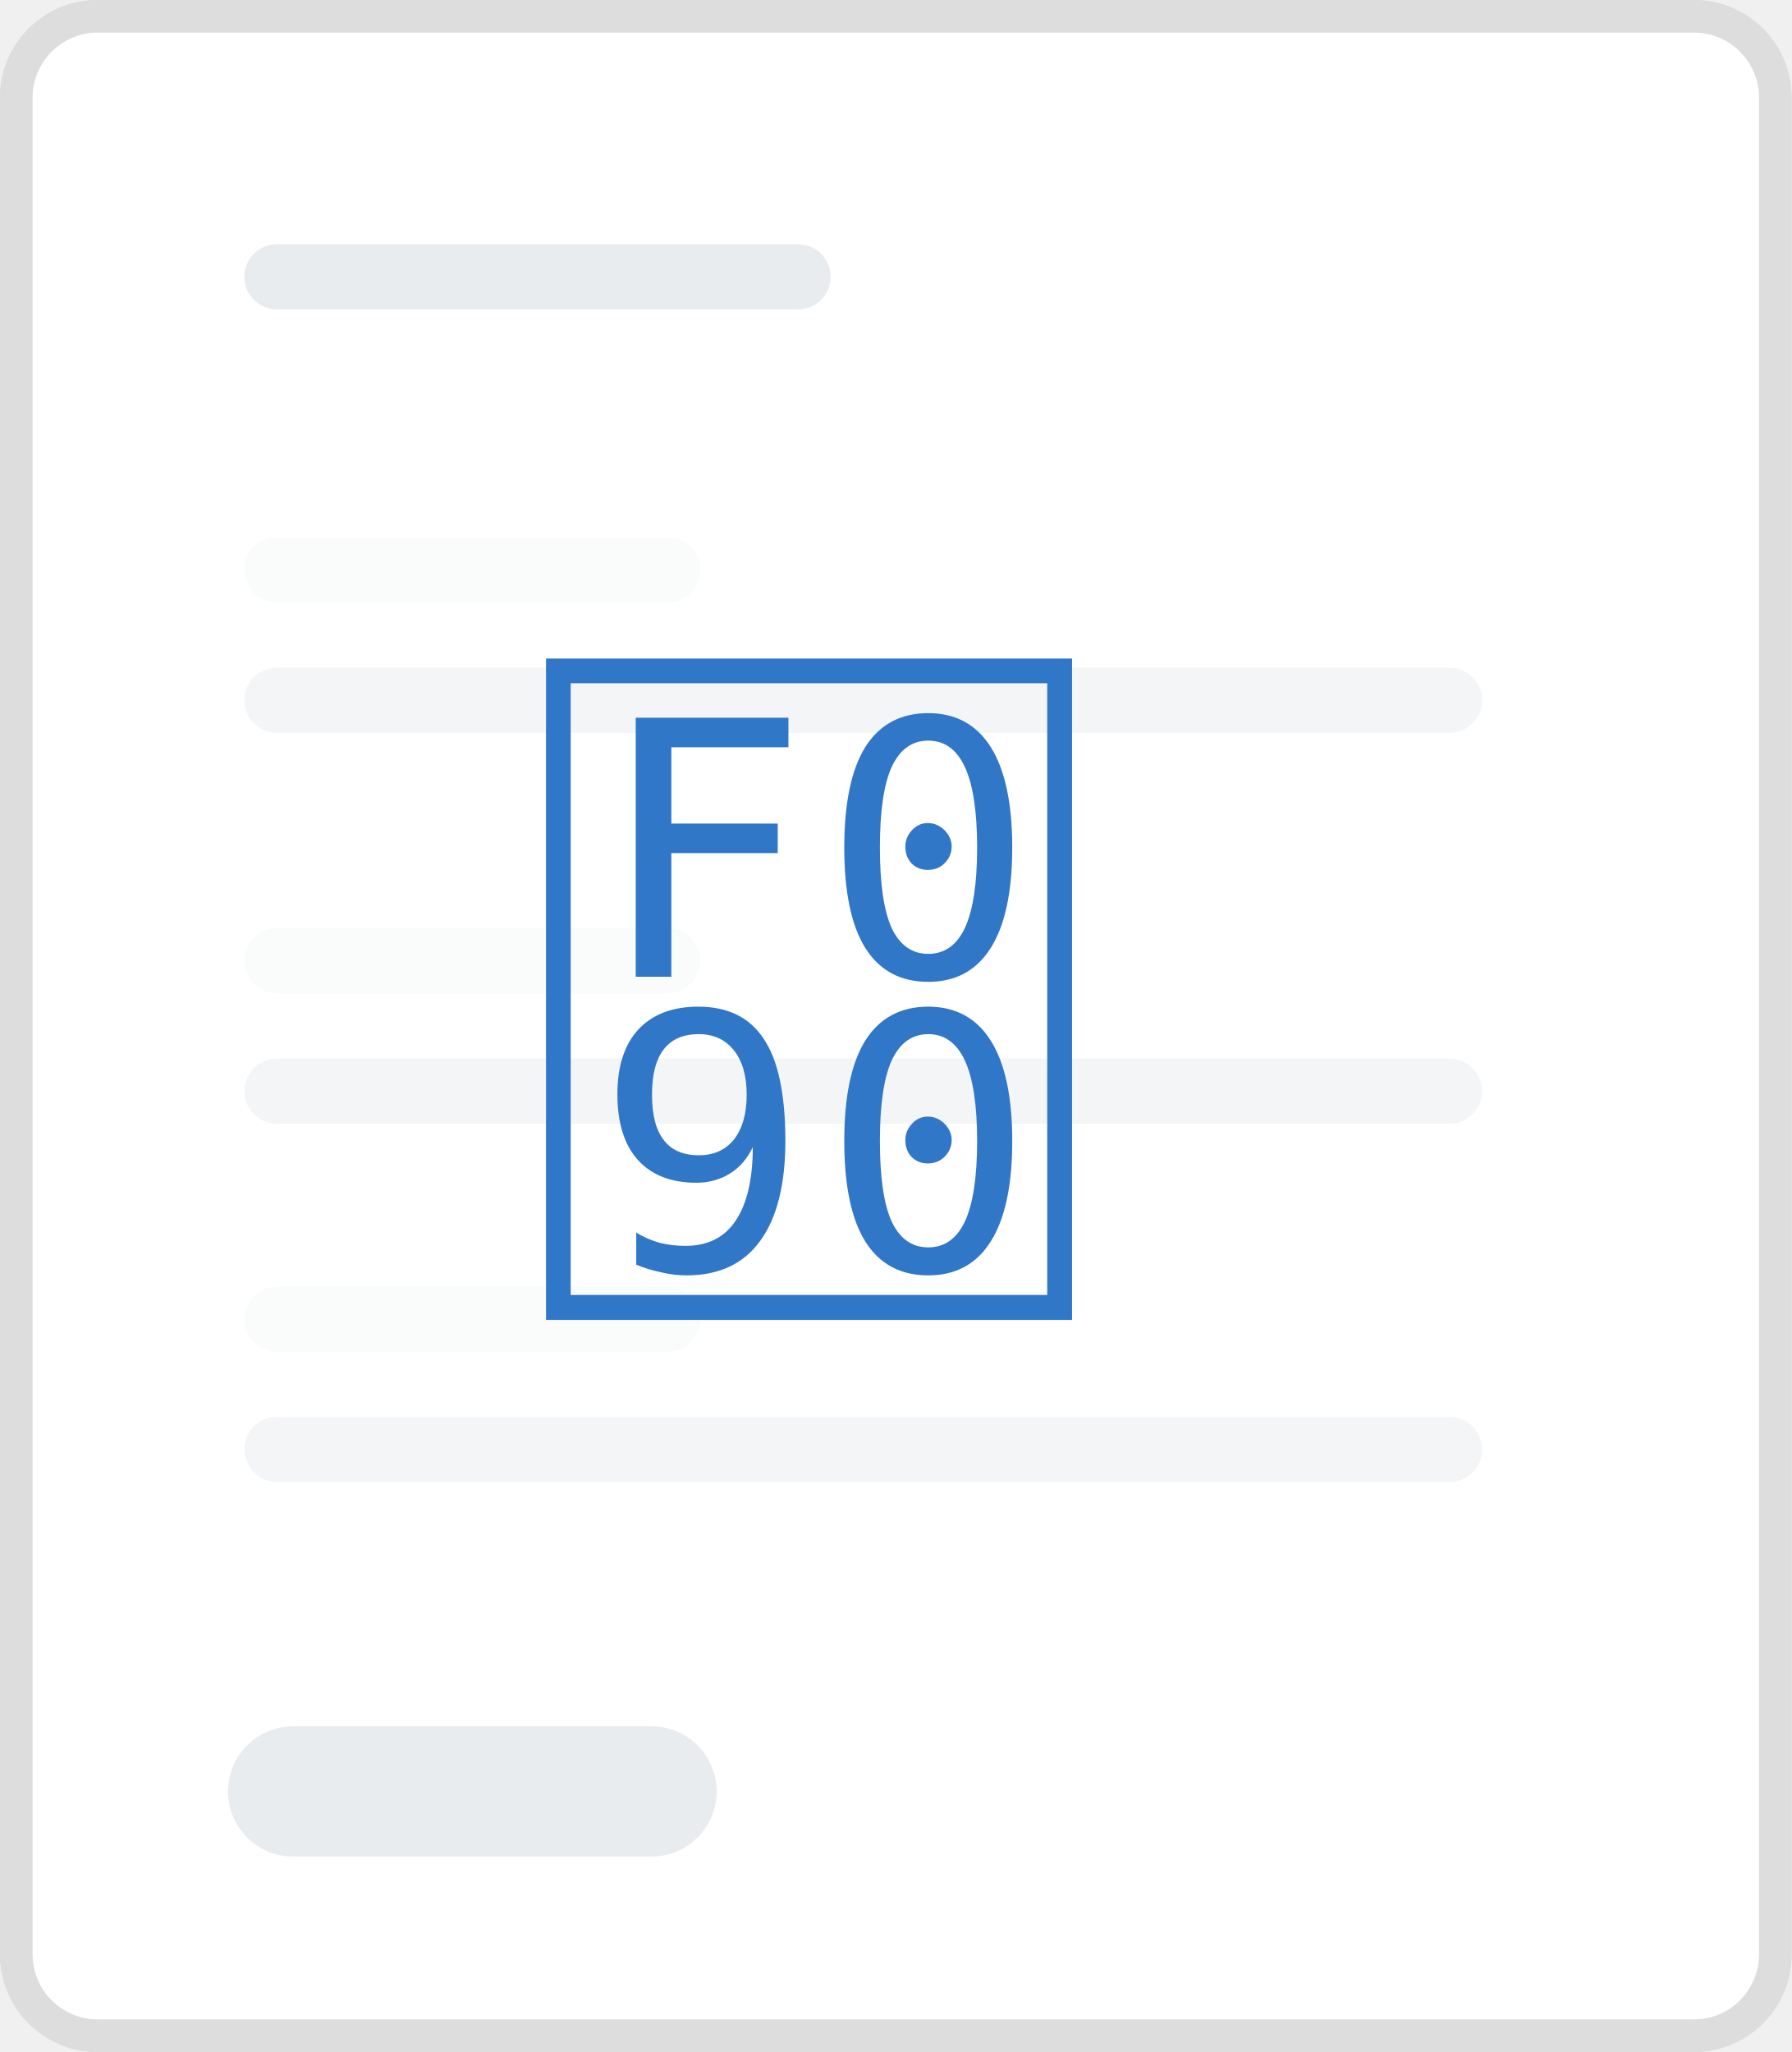
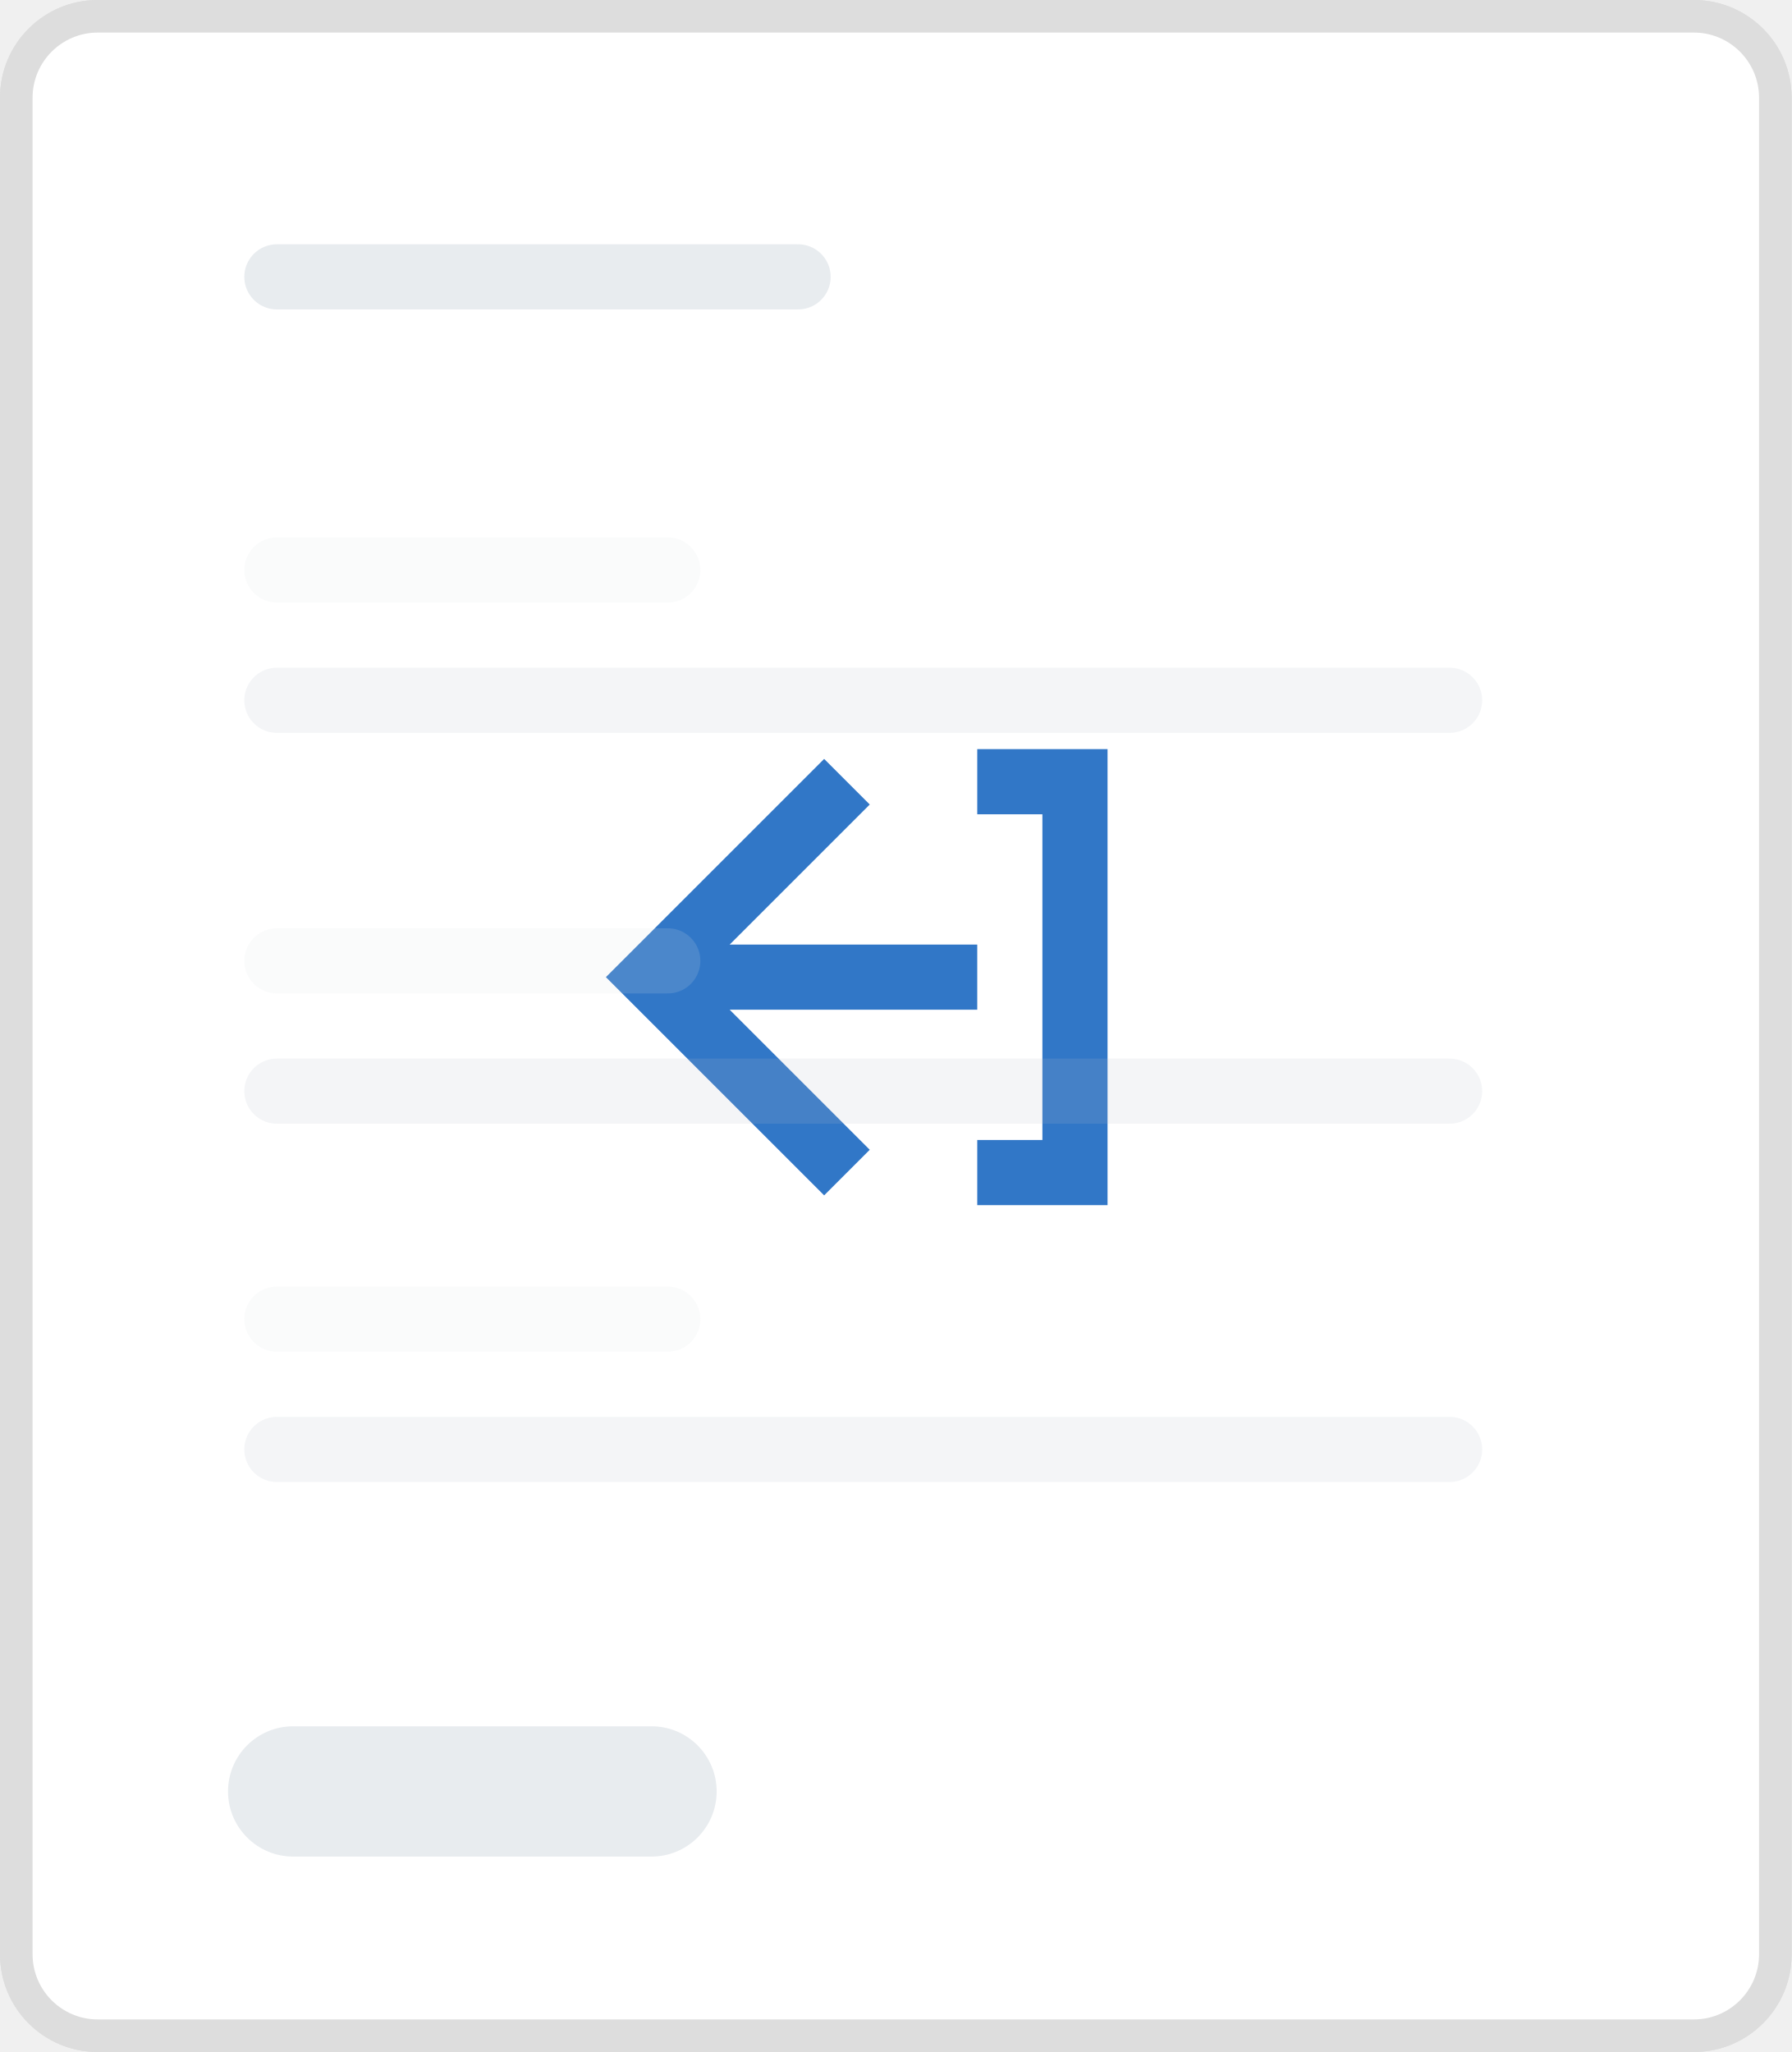
<svg xmlns="http://www.w3.org/2000/svg" width="55" height="63" viewBox="0 0 55 63">
  <defs>
    <style>
      .cls-1 {
        fill: #fff;
      }

      .cls-2, .cls-3, .cls-4 {
        fill: none;
        stroke-linecap: round;
        stroke-width: 2px;
      }

      .cls-2 {
        stroke: #dfe4e7;
      }

      .cls-2, .cls-3, .cls-4, .cls-6 {
        opacity: 0.151;
      }

      .cls-3 {
        stroke: #657d95;
      }

      .cls-4 {
        stroke: #b2bdca;
      }

      .cls-5 {
        fill: #3177c7;
-         font-size: 24px;
-         font-family: FontAwesome5ProRegular, "Font Awesome 5 Pro";
      }

      .cls-6 {
        fill: #657d95;
      }

      .cls-7, .cls-8 {
        stroke: none;
      }

      .cls-8 {
        fill: #ddd;
      }
    </style>
  </defs>
  <g id="Group_1113" data-name="Group 1113" transform="translate(13112 22401)">
    <g id="Path_632" data-name="Path 632" class="cls-1" transform="translate(-13112 -22401)">
      <path class="cls-7" d="M 52 62.5 L 3 62.5 C 1.622 62.5 0.5 61.379 0.5 60 L 0.5 3 C 0.5 1.622 1.622 0.5 3 0.5 L 52 0.5 C 53.379 0.5 54.5 1.622 54.5 3 L 54.5 60 C 54.5 61.379 53.379 62.5 52 62.5 Z" />
      <path class="cls-8" d="M 3 1 C 1.897 1 1 1.897 1 3 L 1 60 C 1 61.103 1.897 62 3 62 L 52 62 C 53.103 62 54 61.103 54 60 L 54 3 C 54 1.897 53.103 1 52 1 L 3 1 M 3 0 L 52 0 C 53.657 0 55 1.343 55 3 L 55 60 C 55 61.657 53.657 63 52 63 L 3 63 C 1.343 63 0 61.657 0 60 L 0 3 C 0 1.343 1.343 0 3 0 Z" />
    </g>
    <g id="Path_633" data-name="Path 633" class="cls-1" transform="translate(-13112 -22401)">
      <path class="cls-7" d="M 52 62.5 L 3 62.5 C 1.622 62.5 0.5 61.379 0.5 60 L 0.5 3 C 0.5 1.622 1.622 0.5 3 0.5 L 52 0.5 C 53.379 0.5 54.5 1.622 54.5 3 L 54.5 60 C 54.5 61.379 53.379 62.5 52 62.5 Z" />
      <path class="cls-8" d="M 3 1 C 1.897 1 1 1.897 1 3 L 1 60 C 1 61.103 1.897 62 3 62 L 52 62 C 53.103 62 54 61.103 54 60 L 54 3 C 54 1.897 53.103 1 52 1 L 3 1 M 3 0 L 52 0 C 53.657 0 55 1.343 55 3 L 55 60 C 55 61.657 53.657 63 52 63 L 3 63 C 1.343 63 0 61.657 0 60 L 0 3 C 0 1.343 1.343 0 3 0 Z" />
    </g>
+     <g id="Path_634" data-name="Path 634" class="cls-1" transform="translate(-13095 -22381)" width="24" height="24">
+       <path class="cls-5" d="M13 3v2h2v10h-2v2h4V3h-4zm0 8V9H5.4l4.3-4.3-1.4-1.4L1.6 10l6.7 6.7 1.4-1.4L5.4 11H13z" />
+     </g>
    <line id="Line_360" data-name="Line 360" class="cls-2" x2="12" transform="translate(-13103.5 -22371.5)" />
    <line id="Line_362" data-name="Line 362" class="cls-2" x2="12" transform="translate(-13103.5 -22360.5)" />
    <line id="Line_358" data-name="Line 358" class="cls-2" x2="12" transform="translate(-13103.5 -22383.5)" />
    <line id="Line_357" data-name="Line 357" class="cls-3" x2="16" transform="translate(-13103.5 -22392.5)" />
    <line id="Line_359" data-name="Line 359" class="cls-4" x2="36" transform="translate(-13103.5 -22379.5)" />
    <line id="Line_361" data-name="Line 361" class="cls-4" x2="36" transform="translate(-13103.5 -22367.5)" />
    <line id="Line_363" data-name="Line 363" class="cls-4" x2="36" transform="translate(-13103.5 -22356.5)" />
-     <text id="_" data-name="" class="cls-5" transform="translate(-13084 -22362)">
-       <tspan x="-12" y="0"></tspan>
-     </text>
    <rect id="Rectangle_1401" data-name="Rectangle 1401" class="cls-6" width="15" height="4" rx="2" transform="translate(-13105 -22348)" />
  </g>
</svg>
